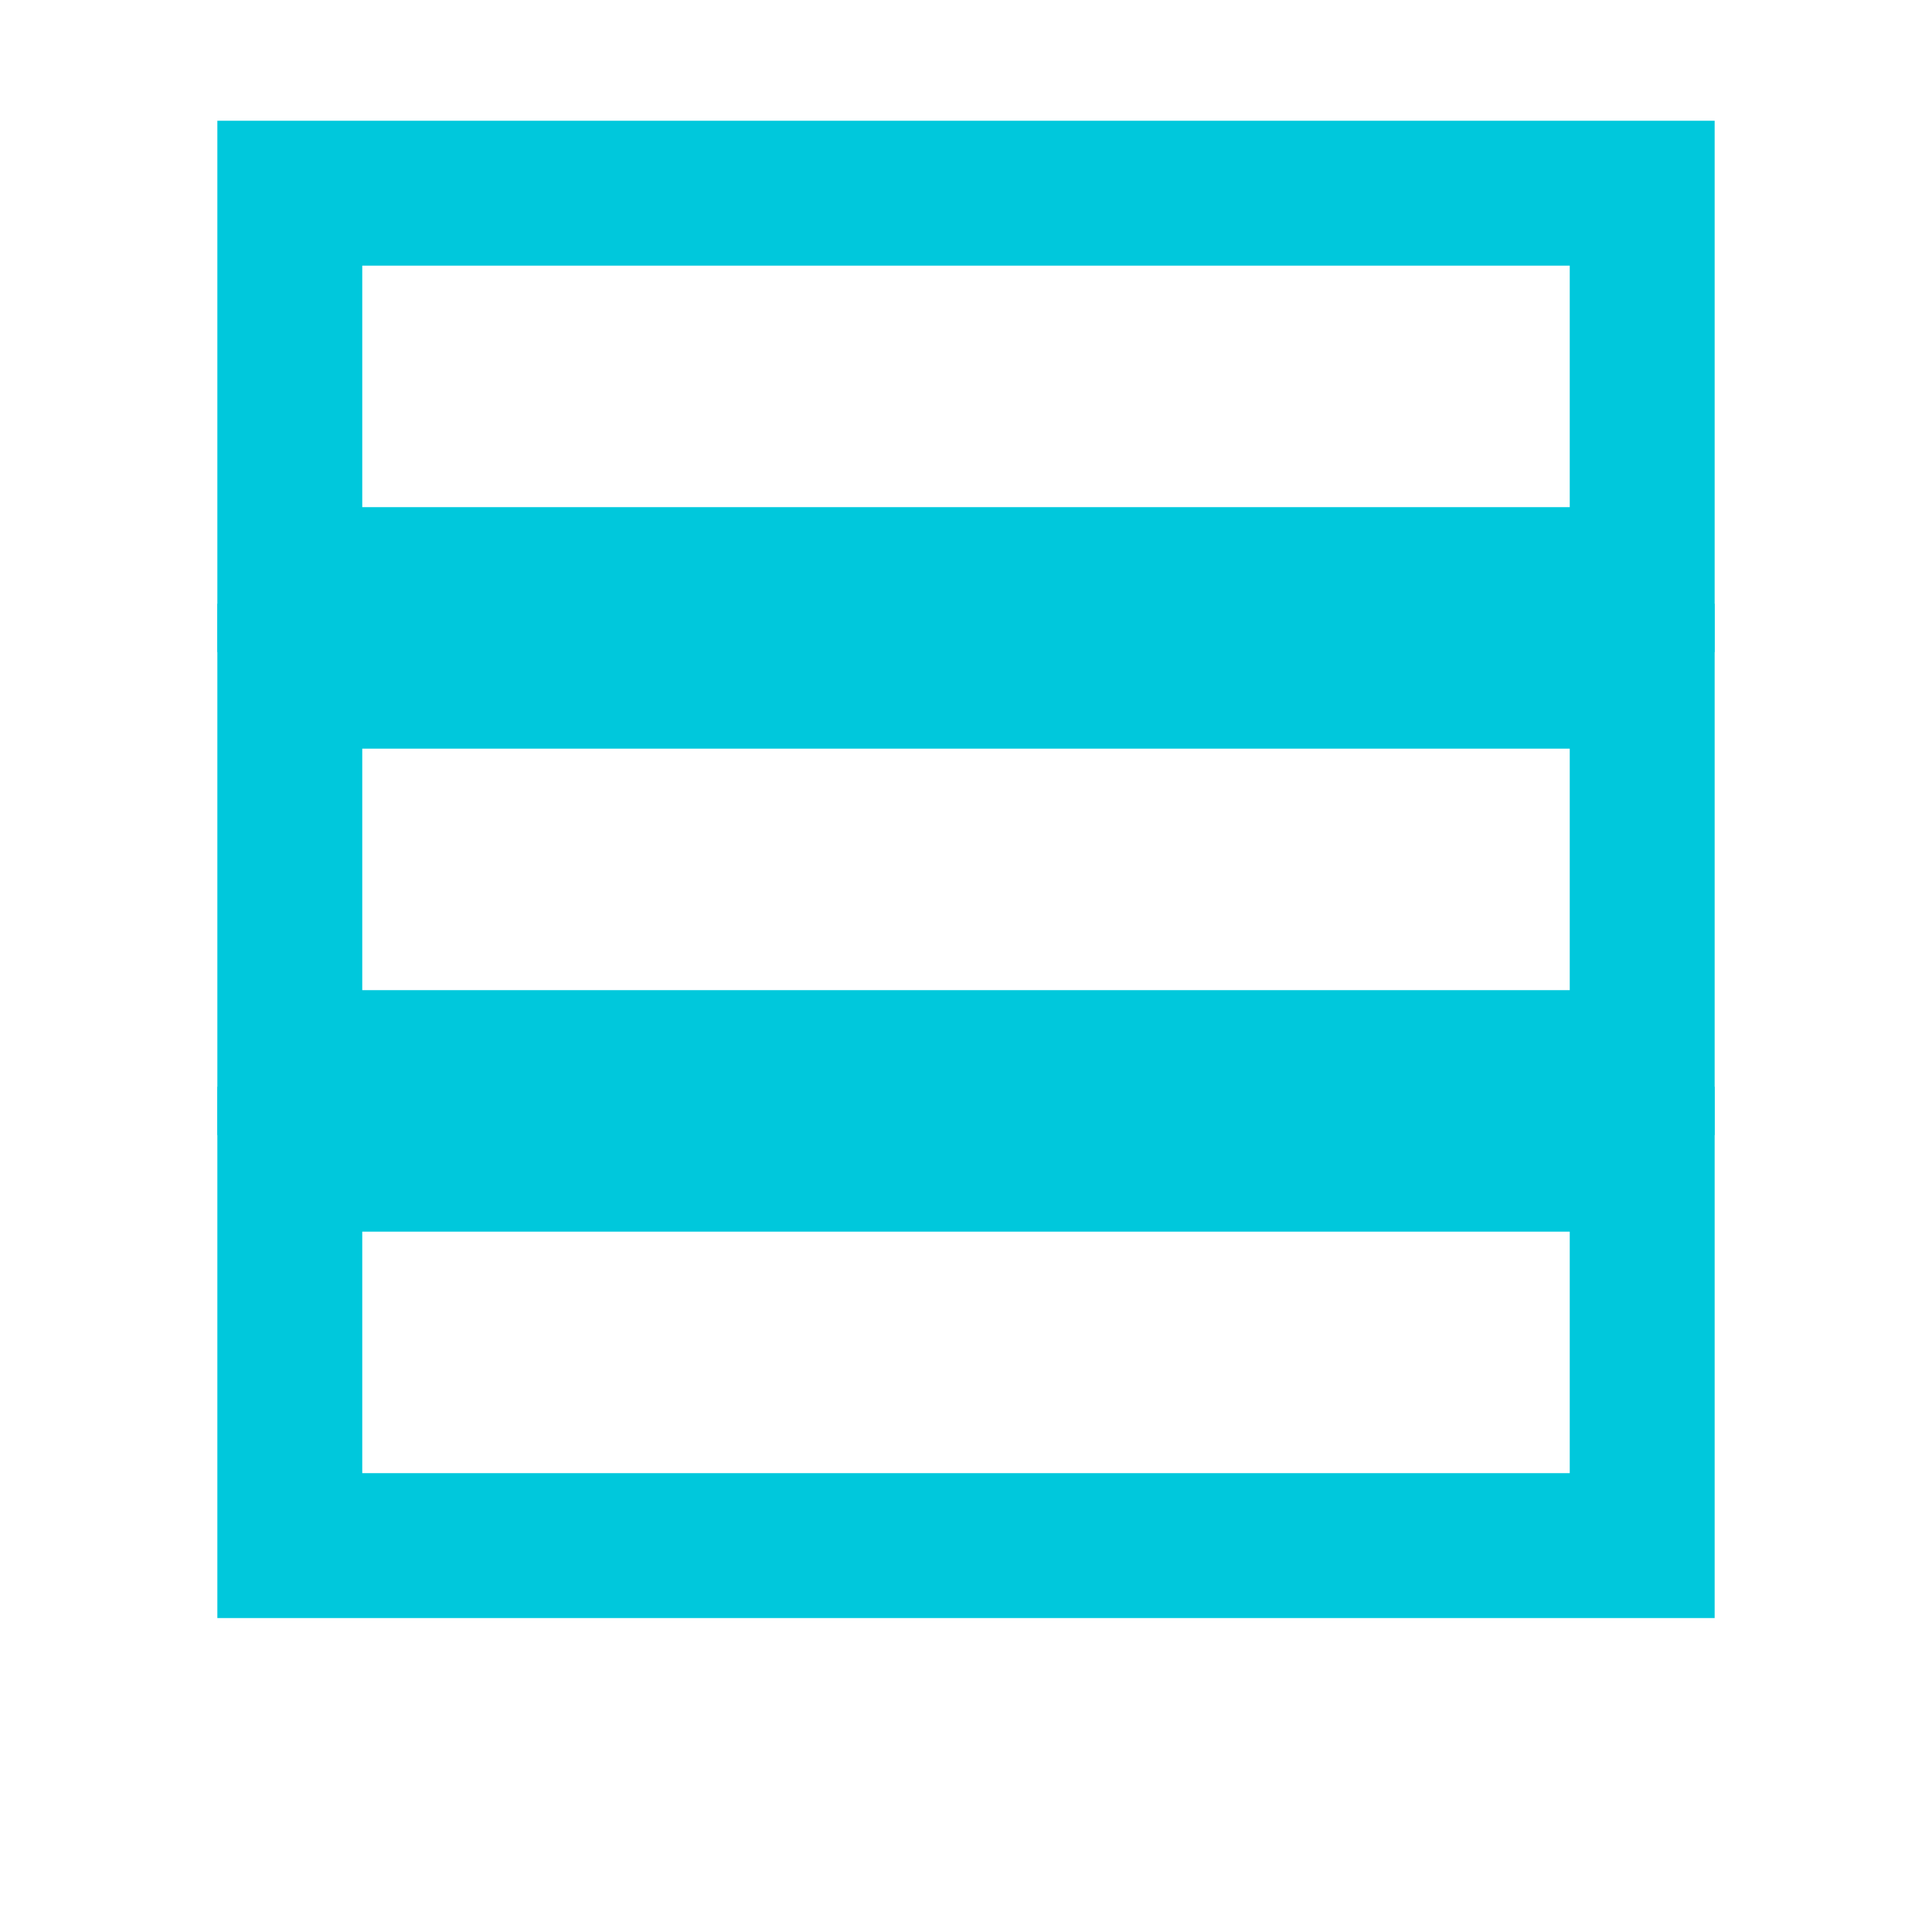
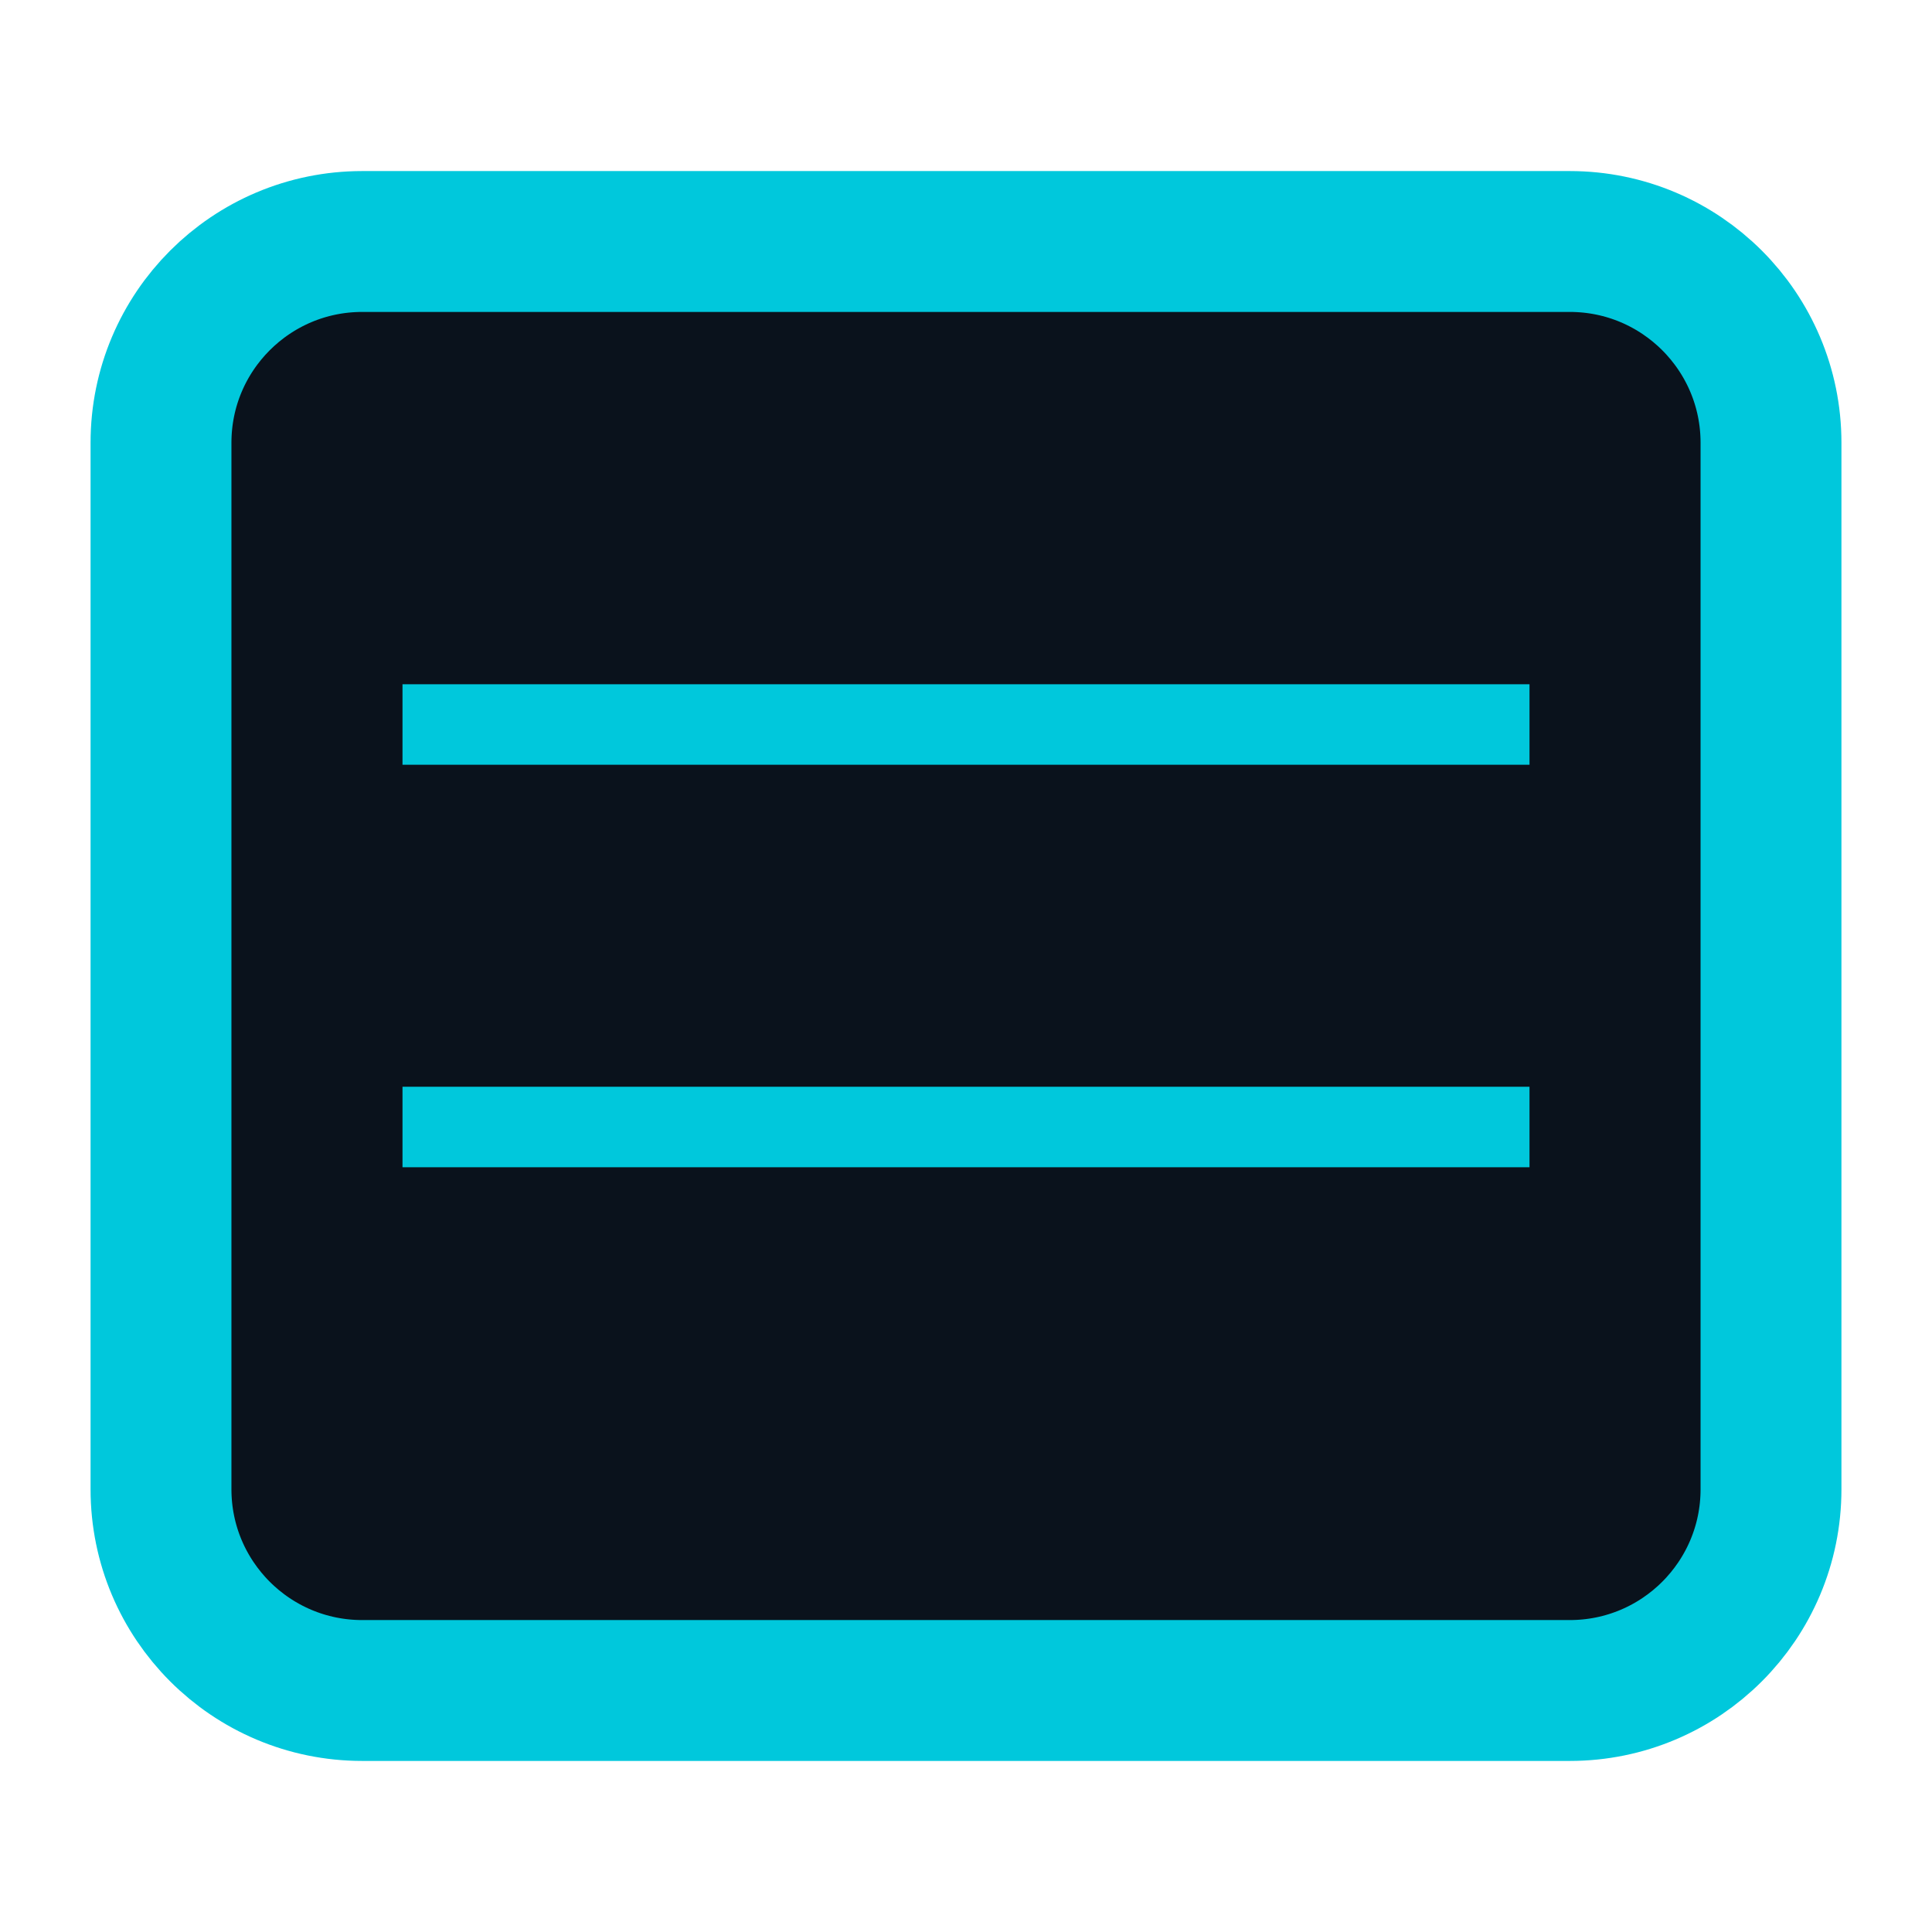
- <svg xmlns="http://www.w3.org/2000/svg" viewBox="0 0 20 20">
-   <rect x="3" y="2" width="14" height="4" fill="none" stroke="#00C8DC" stroke-width="1.5" />
-   <rect x="3" y="7" width="14" height="4" fill="none" stroke="#00C8DC" stroke-width="1.5" />
-   <rect x="3" y="12" width="14" height="4" fill="none" stroke="#00C8DC" stroke-width="1.5" />
+ <svg xmlns="http://www.w3.org/2000/svg" viewBox="0 0 24 24">
+   <rect x="2" y="3" width="20" height="18" rx="2.5" fill="#0A121C" stroke="#00C8DC" stroke-width="1.75" />
+   <line x1="5" y1="9" x2="19" y2="9" stroke="#00C8DC" stroke-width="1" />
+   <line x1="5" y1="14" x2="19" y2="14" stroke="#00C8DC" stroke-width="1" />
</svg>
